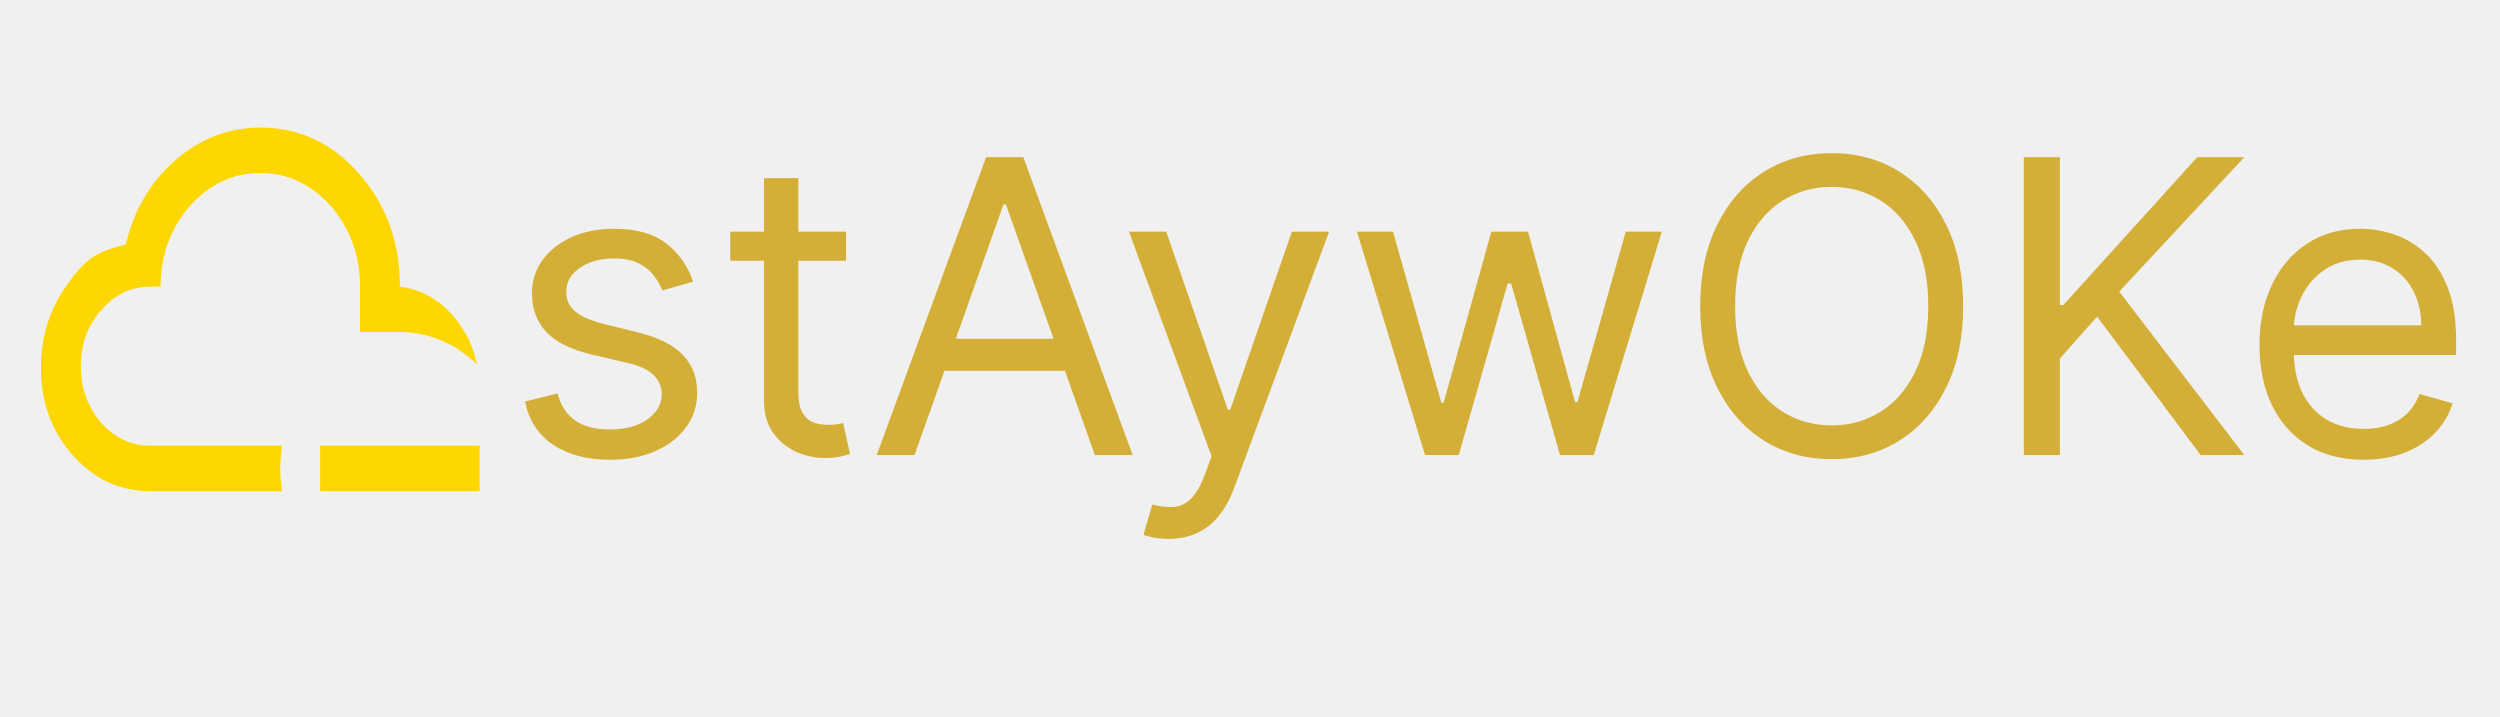
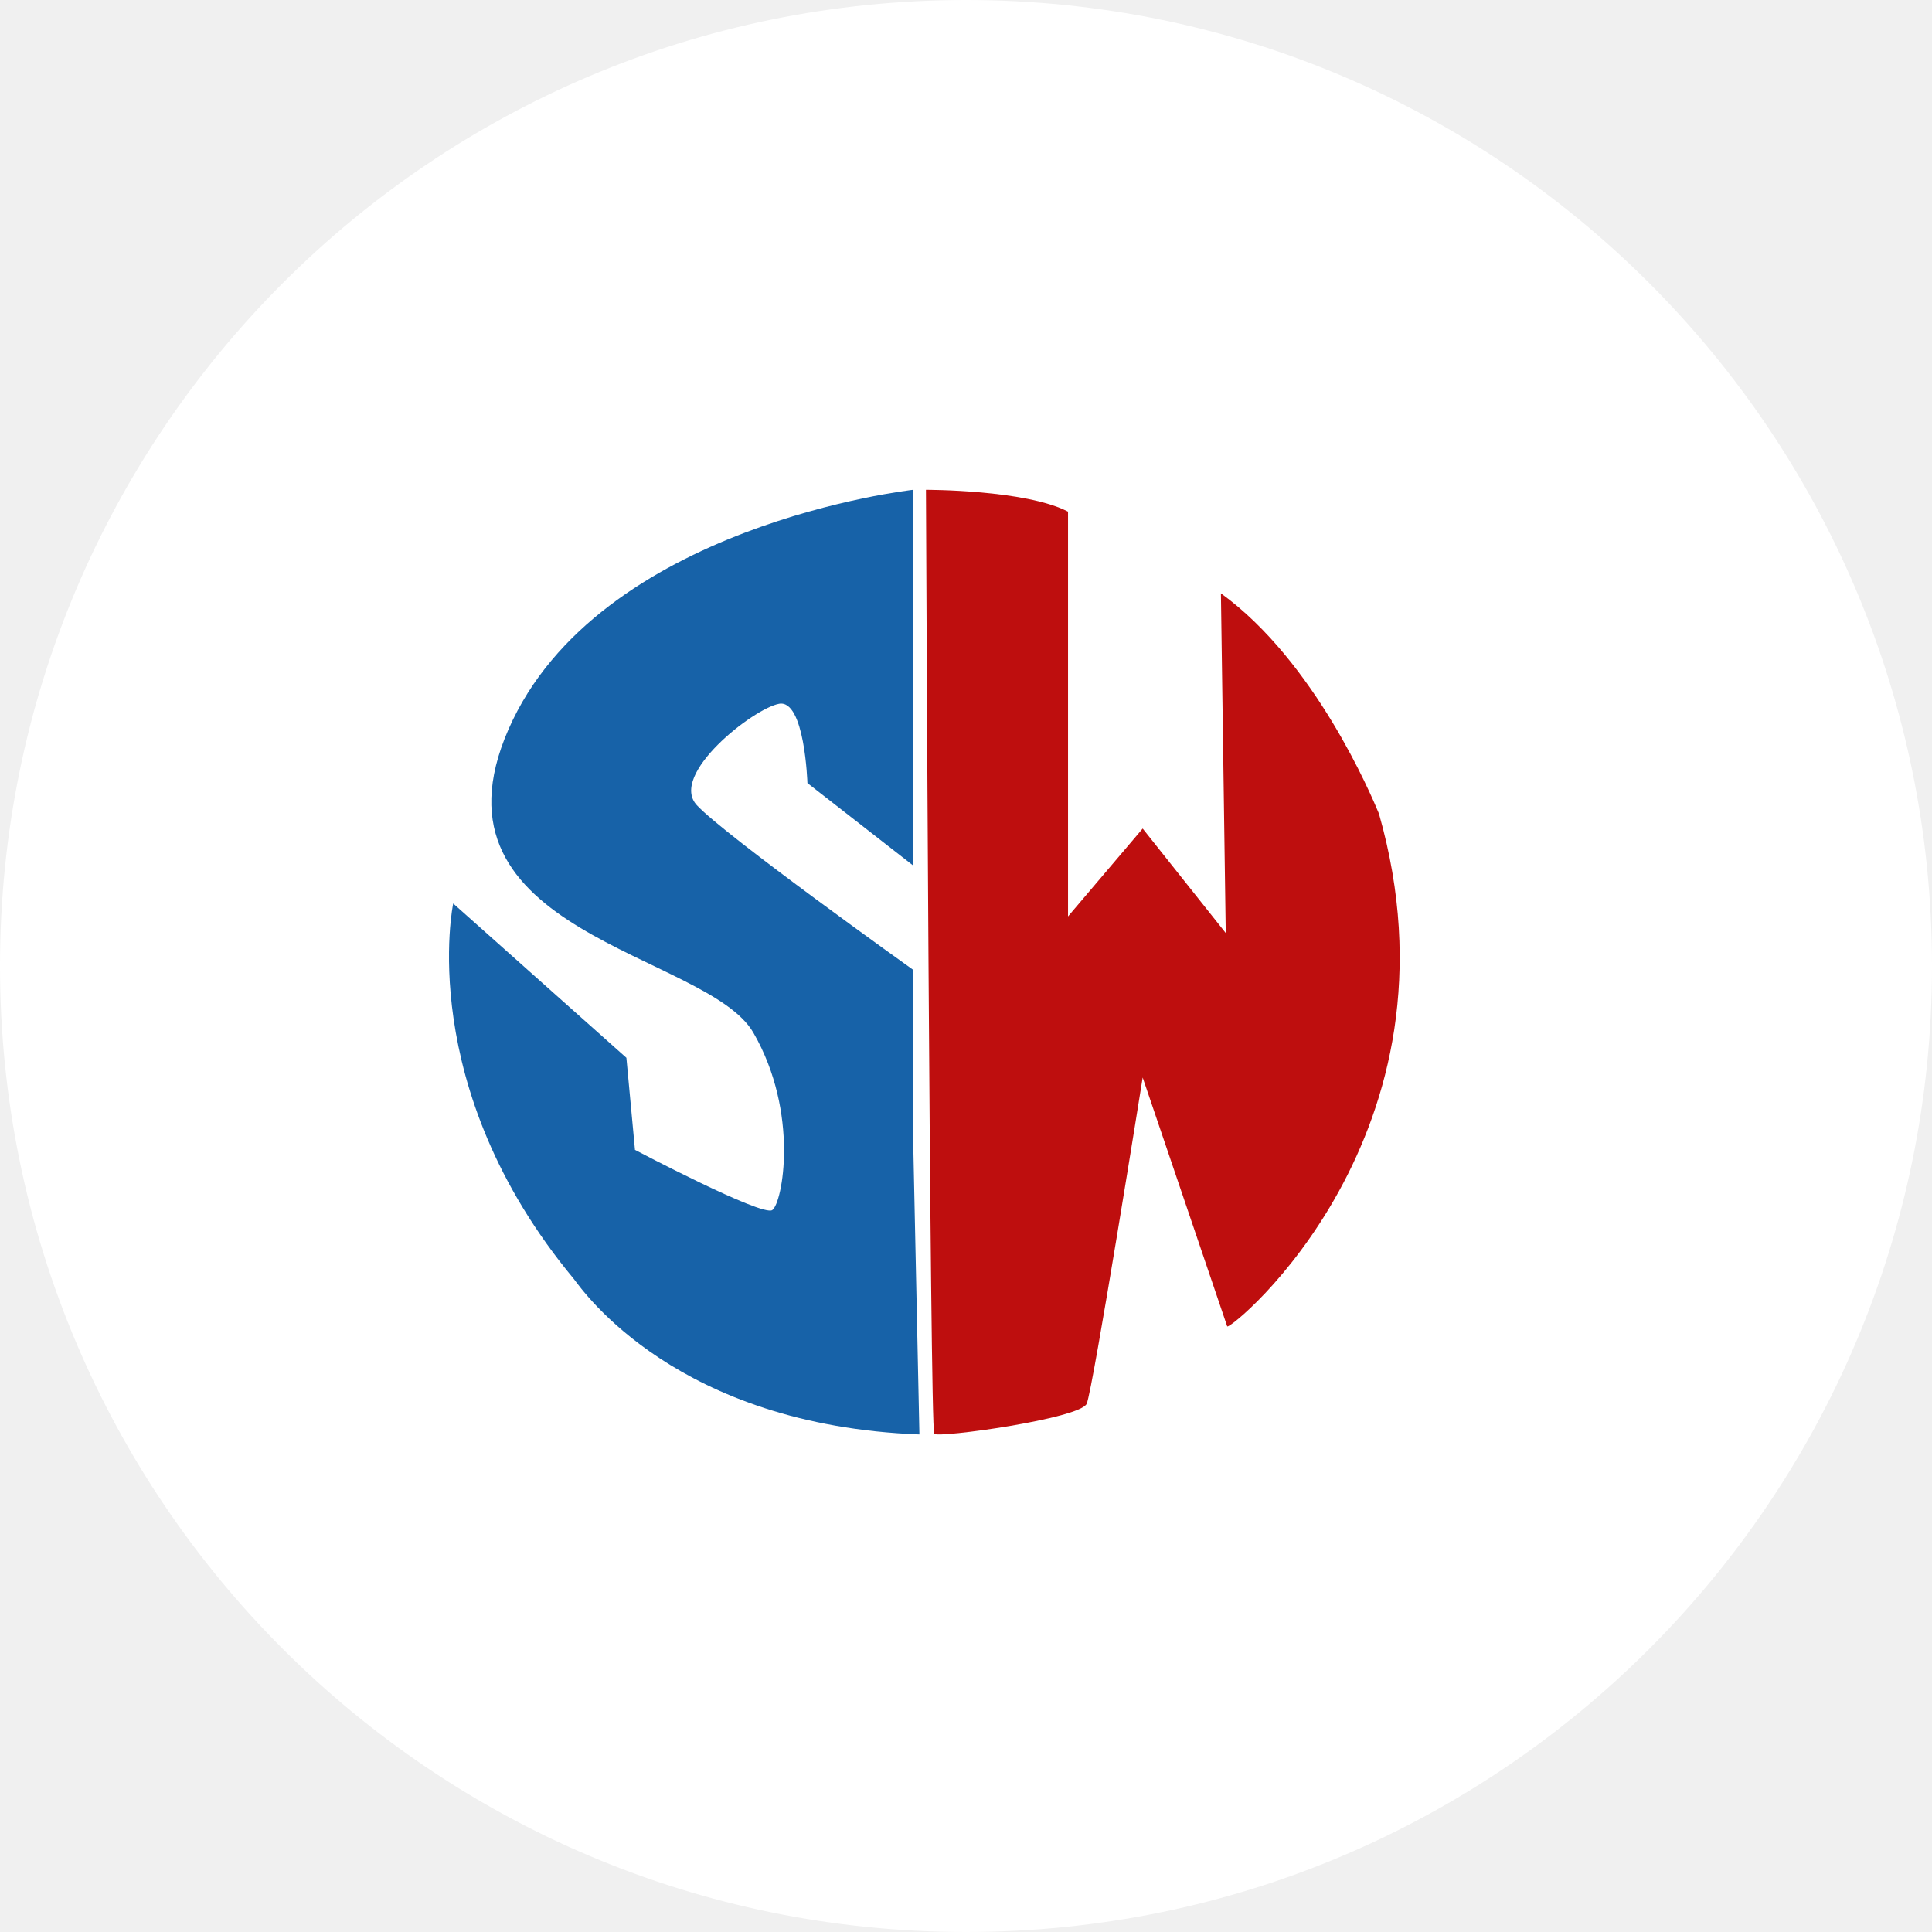
- <svg xmlns="http://www.w3.org/2000/svg" width="300" height="86" viewBox="0 0 300 86" fill="none">
-   <rect x="0.445" y="0.176" width="299.486" height="85.568" rx="12.871" fill="white" fill-opacity="0.01" />
-   <path d="M33.63 56.214C33.63 57.141 33.726 58.041 33.846 58.941H18.073C14.483 58.941 11.348 57.578 8.763 54.659C6.203 51.796 4.91 48.278 4.91 44.159C4.91 40.614 5.844 37.45 7.71 34.668C10.511 30.496 12.09 30.114 15.082 29.35C16.087 25.177 18.073 21.796 21.065 19.205C24.057 16.614 27.455 15.305 31.237 15.305C35.904 15.305 39.853 17.159 43.108 20.868C46.363 24.577 47.99 29.078 47.99 34.396C50.742 34.75 53.016 36.114 54.835 38.487C56.056 40.041 56.845 41.787 57.228 43.723C54.656 41.211 51.377 39.837 47.99 39.85H43.203V34.396C43.203 30.632 42.007 27.414 39.709 24.741C37.364 22.123 34.54 20.759 31.237 20.759C27.934 20.759 25.11 22.123 22.764 24.741C20.467 27.414 19.27 30.632 19.27 34.396H18.073C15.752 34.396 13.789 35.323 12.162 37.205C10.511 39.059 9.697 41.296 9.697 43.941C9.697 46.587 10.511 48.823 12.162 50.759C13.789 52.559 15.752 53.487 18.073 53.487H33.846C33.726 54.387 33.63 55.287 33.63 56.214ZM38.417 53.487V58.941H57.563V53.487H38.417Z" fill="#FFD700" />
-   <path d="M83.174 33.805L79.474 34.852C79.241 34.236 78.898 33.636 78.444 33.055C78.002 32.461 77.397 31.973 76.629 31.588C75.861 31.204 74.878 31.012 73.679 31.012C72.039 31.012 70.671 31.391 69.578 32.147C68.496 32.892 67.955 33.84 67.955 34.992C67.955 36.016 68.327 36.825 69.072 37.418C69.816 38.011 70.98 38.506 72.562 38.901L76.542 39.879C78.939 40.461 80.725 41.351 81.9 42.549C83.075 43.736 83.663 45.266 83.663 47.139C83.663 48.675 83.22 50.048 82.336 51.258C81.463 52.468 80.242 53.423 78.671 54.121C77.1 54.819 75.273 55.168 73.191 55.168C70.456 55.168 68.193 54.575 66.401 53.388C64.609 52.201 63.475 50.467 62.998 48.187L66.907 47.209C67.28 48.652 67.984 49.734 69.019 50.456C70.067 51.177 71.434 51.538 73.121 51.538C75.041 51.538 76.565 51.13 77.694 50.316C78.834 49.49 79.404 48.501 79.404 47.349C79.404 46.418 79.078 45.638 78.427 45.01C77.775 44.37 76.774 43.893 75.425 43.579L70.957 42.532C68.501 41.95 66.698 41.048 65.546 39.826C64.406 38.593 63.836 37.051 63.836 35.201C63.836 33.689 64.26 32.351 65.11 31.187C65.971 30.023 67.14 29.11 68.618 28.447C70.107 27.784 71.794 27.452 73.679 27.452C76.332 27.452 78.415 28.034 79.928 29.197C81.452 30.361 82.534 31.897 83.174 33.805ZM101.522 27.801V31.292H87.629V27.801H101.522ZM91.678 21.378H95.797V46.93C95.797 48.093 95.966 48.966 96.303 49.548C96.652 50.118 97.094 50.502 97.63 50.7C98.176 50.886 98.752 50.979 99.357 50.979C99.811 50.979 100.184 50.956 100.474 50.909C100.765 50.851 100.998 50.805 101.173 50.77L102.01 54.47C101.731 54.575 101.341 54.679 100.841 54.784C100.341 54.9 99.707 54.958 98.939 54.958C97.775 54.958 96.635 54.708 95.518 54.208C94.412 53.708 93.493 52.946 92.76 51.922C92.039 50.898 91.678 49.606 91.678 48.047V21.378ZM109.742 54.609H105.204L118.329 18.865H122.797L135.922 54.609H131.384L120.703 24.52H120.424L109.742 54.609ZM111.418 40.647H129.709V44.486H111.418V40.647ZM140.224 64.662C139.526 64.662 138.904 64.604 138.357 64.488C137.81 64.383 137.432 64.278 137.222 64.174L138.27 60.544C139.27 60.8 140.155 60.893 140.922 60.823C141.69 60.753 142.371 60.41 142.964 59.793C143.57 59.188 144.122 58.205 144.623 56.843L145.39 54.749L135.477 27.801H139.945L147.345 49.164H147.625L155.025 27.801H159.493L148.113 58.519C147.601 59.904 146.967 61.05 146.211 61.957C145.454 62.876 144.576 63.557 143.575 63.999C142.586 64.441 141.469 64.662 140.224 64.662ZM171.003 54.609L162.835 27.801H167.163L172.958 48.326H173.237L178.962 27.801H183.36L189.015 48.256H189.294L195.089 27.801H199.417L191.249 54.609H187.2L181.336 34.014H180.917L175.052 54.609H171.003ZM235.58 36.737C235.58 40.507 234.9 43.765 233.538 46.511C232.177 49.257 230.309 51.375 227.936 52.864C225.562 54.353 222.851 55.098 219.803 55.098C216.754 55.098 214.043 54.353 211.669 52.864C209.296 51.375 207.428 49.257 206.067 46.511C204.705 43.765 204.025 40.507 204.025 36.737C204.025 32.967 204.705 29.709 206.067 26.963C207.428 24.217 209.296 22.1 211.669 20.61C214.043 19.121 216.754 18.376 219.803 18.376C222.851 18.376 225.562 19.121 227.936 20.61C230.309 22.1 232.177 24.217 233.538 26.963C234.9 29.709 235.58 32.967 235.58 36.737ZM231.392 36.737C231.392 33.642 230.874 31.03 229.838 28.901C228.814 26.771 227.424 25.16 225.667 24.066C223.922 22.972 221.967 22.425 219.803 22.425C217.638 22.425 215.678 22.972 213.921 24.066C212.175 25.16 210.785 26.771 209.749 28.901C208.726 31.03 208.214 33.642 208.214 36.737C208.214 39.832 208.726 42.444 209.749 44.574C210.785 46.703 212.175 48.315 213.921 49.408C215.678 50.502 217.638 51.049 219.803 51.049C221.967 51.049 223.922 50.502 225.667 49.408C227.424 48.315 228.814 46.703 229.838 44.574C230.874 42.444 231.392 39.832 231.392 36.737ZM242.858 54.609V18.865H247.187V36.598H247.606L263.663 18.865H269.318L254.308 34.992L269.318 54.609H264.082L251.655 37.994L247.187 43.02V54.609H242.858ZM283.634 55.168C281.051 55.168 278.822 54.598 276.949 53.458C275.087 52.306 273.65 50.7 272.638 48.64C271.637 46.569 271.137 44.161 271.137 41.415C271.137 38.669 271.637 36.248 272.638 34.154C273.65 32.048 275.058 30.407 276.862 29.232C278.677 28.046 280.795 27.452 283.215 27.452C284.611 27.452 285.99 27.685 287.351 28.15C288.713 28.616 289.952 29.372 291.069 30.419C292.186 31.455 293.076 32.828 293.739 34.538C294.402 36.248 294.734 38.355 294.734 40.856V42.602H274.069V39.041H290.545C290.545 37.528 290.243 36.179 289.638 34.992C289.044 33.805 288.195 32.868 287.089 32.182C285.996 31.495 284.704 31.152 283.215 31.152C281.574 31.152 280.155 31.559 278.956 32.374C277.769 33.177 276.856 34.224 276.216 35.516C275.576 36.807 275.256 38.192 275.256 39.669V42.043C275.256 44.068 275.605 45.784 276.303 47.192C277.013 48.588 277.996 49.653 279.253 50.386C280.509 51.107 281.97 51.468 283.634 51.468C284.716 51.468 285.693 51.316 286.566 51.014C287.45 50.7 288.212 50.234 288.852 49.618C289.492 48.989 289.987 48.21 290.336 47.279L294.315 48.396C293.896 49.746 293.192 50.932 292.203 51.956C291.214 52.969 289.992 53.76 288.538 54.33C287.084 54.889 285.449 55.168 283.634 55.168Z" fill="#D4AF37" />
+ <svg xmlns="http://www.w3.org/2000/svg" width="142" height="142" viewBox="0 0 142 142" fill="none">
+   <circle cx="71" cy="71" r="71" fill="white" />
+   <path d="M67.106 63.606L59.345 57.554C59.345 57.554 59.153 51.386 57.263 51.728C55.373 52.07 49.143 56.94 51.217 59.18C53.291 61.42 67.106 71.275 67.106 71.275V83.285L67.576 105.43C49.787 104.763 42.901 94.962 42.172 93.996C30.439 79.876 33.31 66.406 33.31 66.406L46.04 77.747L46.67 84.514C46.67 84.514 56.011 89.438 56.76 88.94C57.51 88.442 58.778 81.807 55.373 75.903C51.967 70 30.792 68.648 37.371 53.61C43.95 38.573 67.106 36 67.106 36L67.106 63.606Z" fill="#1762A8" />
+   <path d="M68.666 105.384C68.35 105.06 68.057 36 68.057 36C68.057 36 75.37 35.982 78.499 37.605V67.358L83.986 60.898L90.091 68.577L89.736 43.61C96.651 48.617 100.792 58.458 101.351 59.802C108.057 83.318 90.497 97.768 90.199 97.489L83.986 79.197C83.986 79.197 80.341 102.073 79.873 103.169C79.405 104.265 68.983 105.708 68.666 105.384Z" fill="#BE0E0E" />
</svg>
